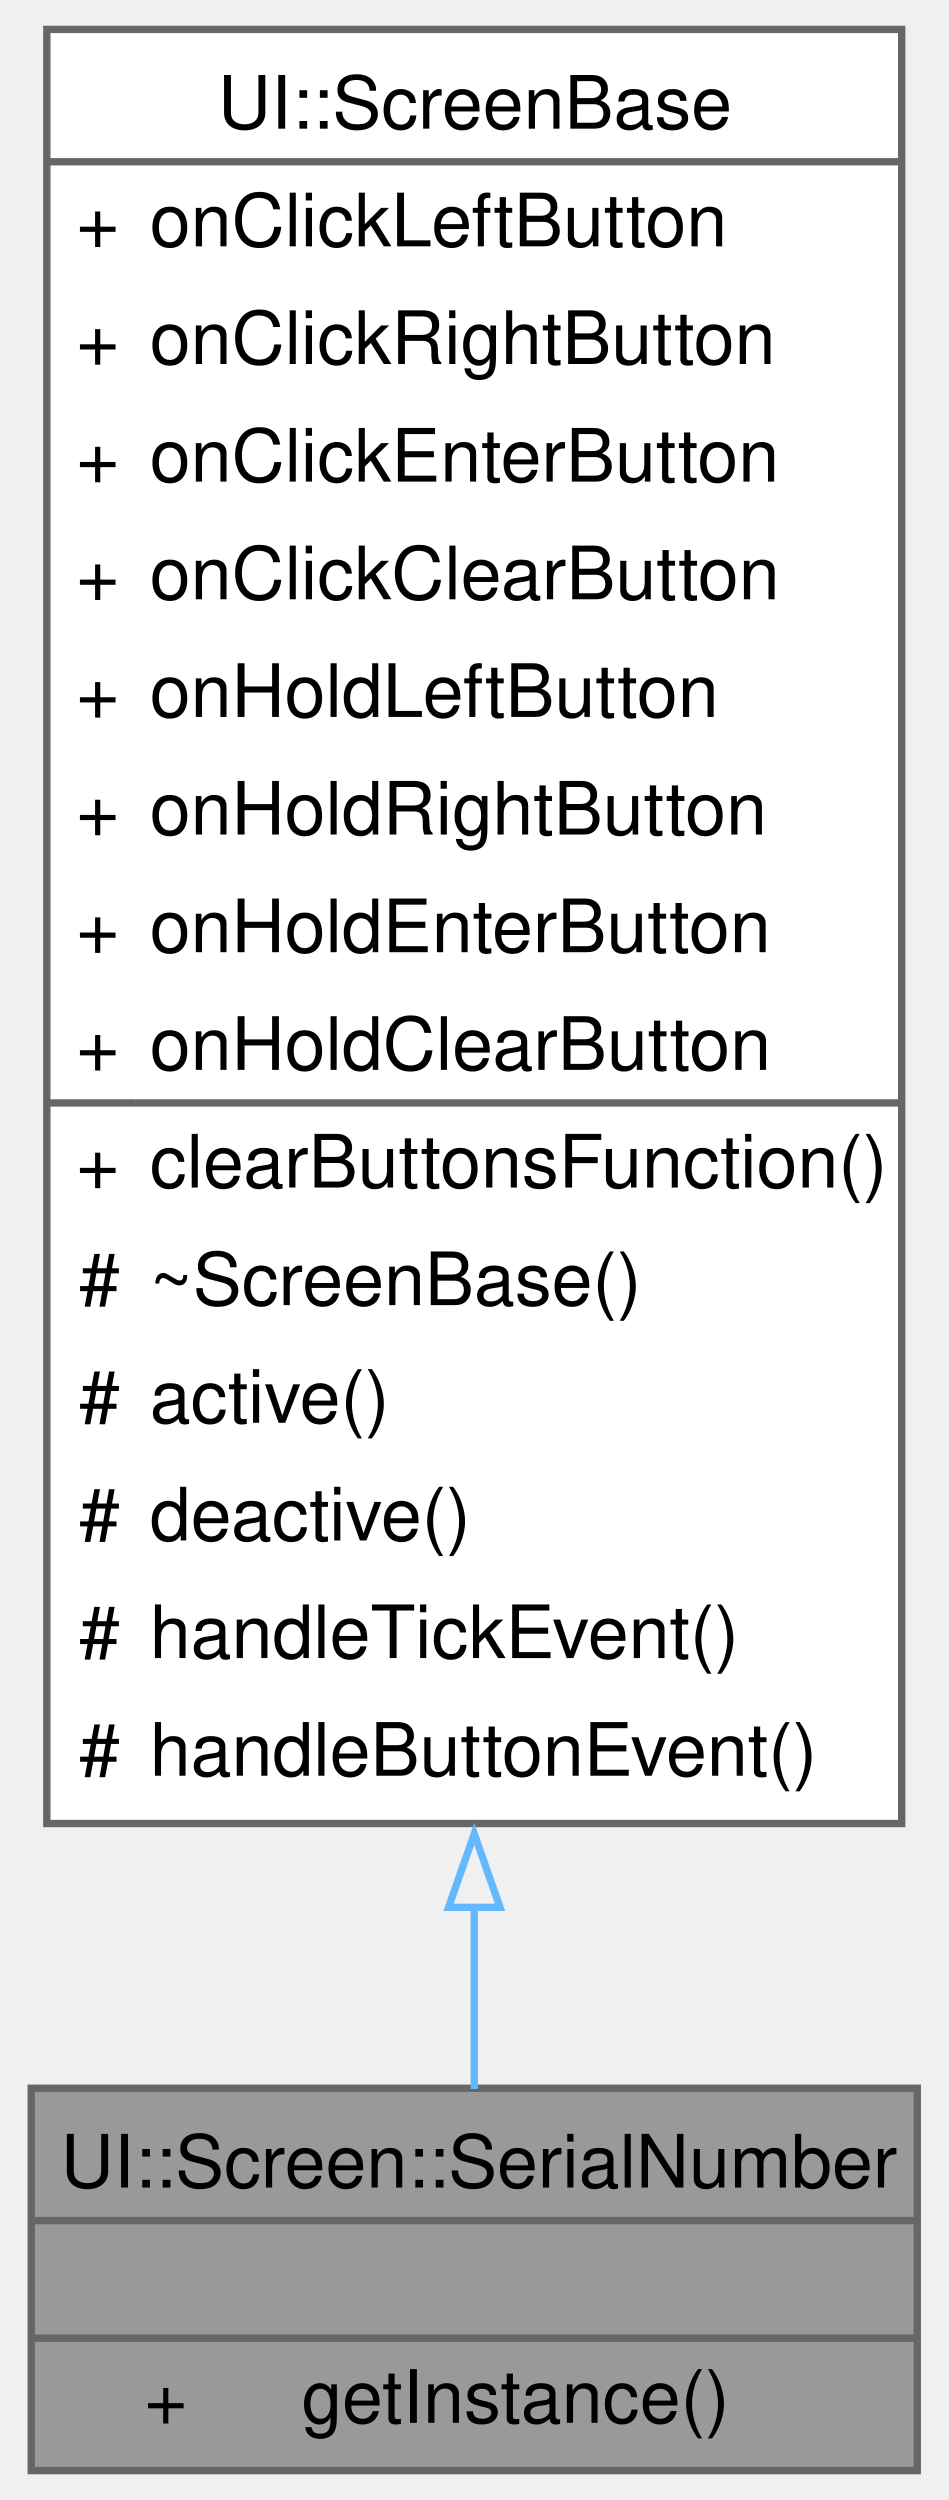
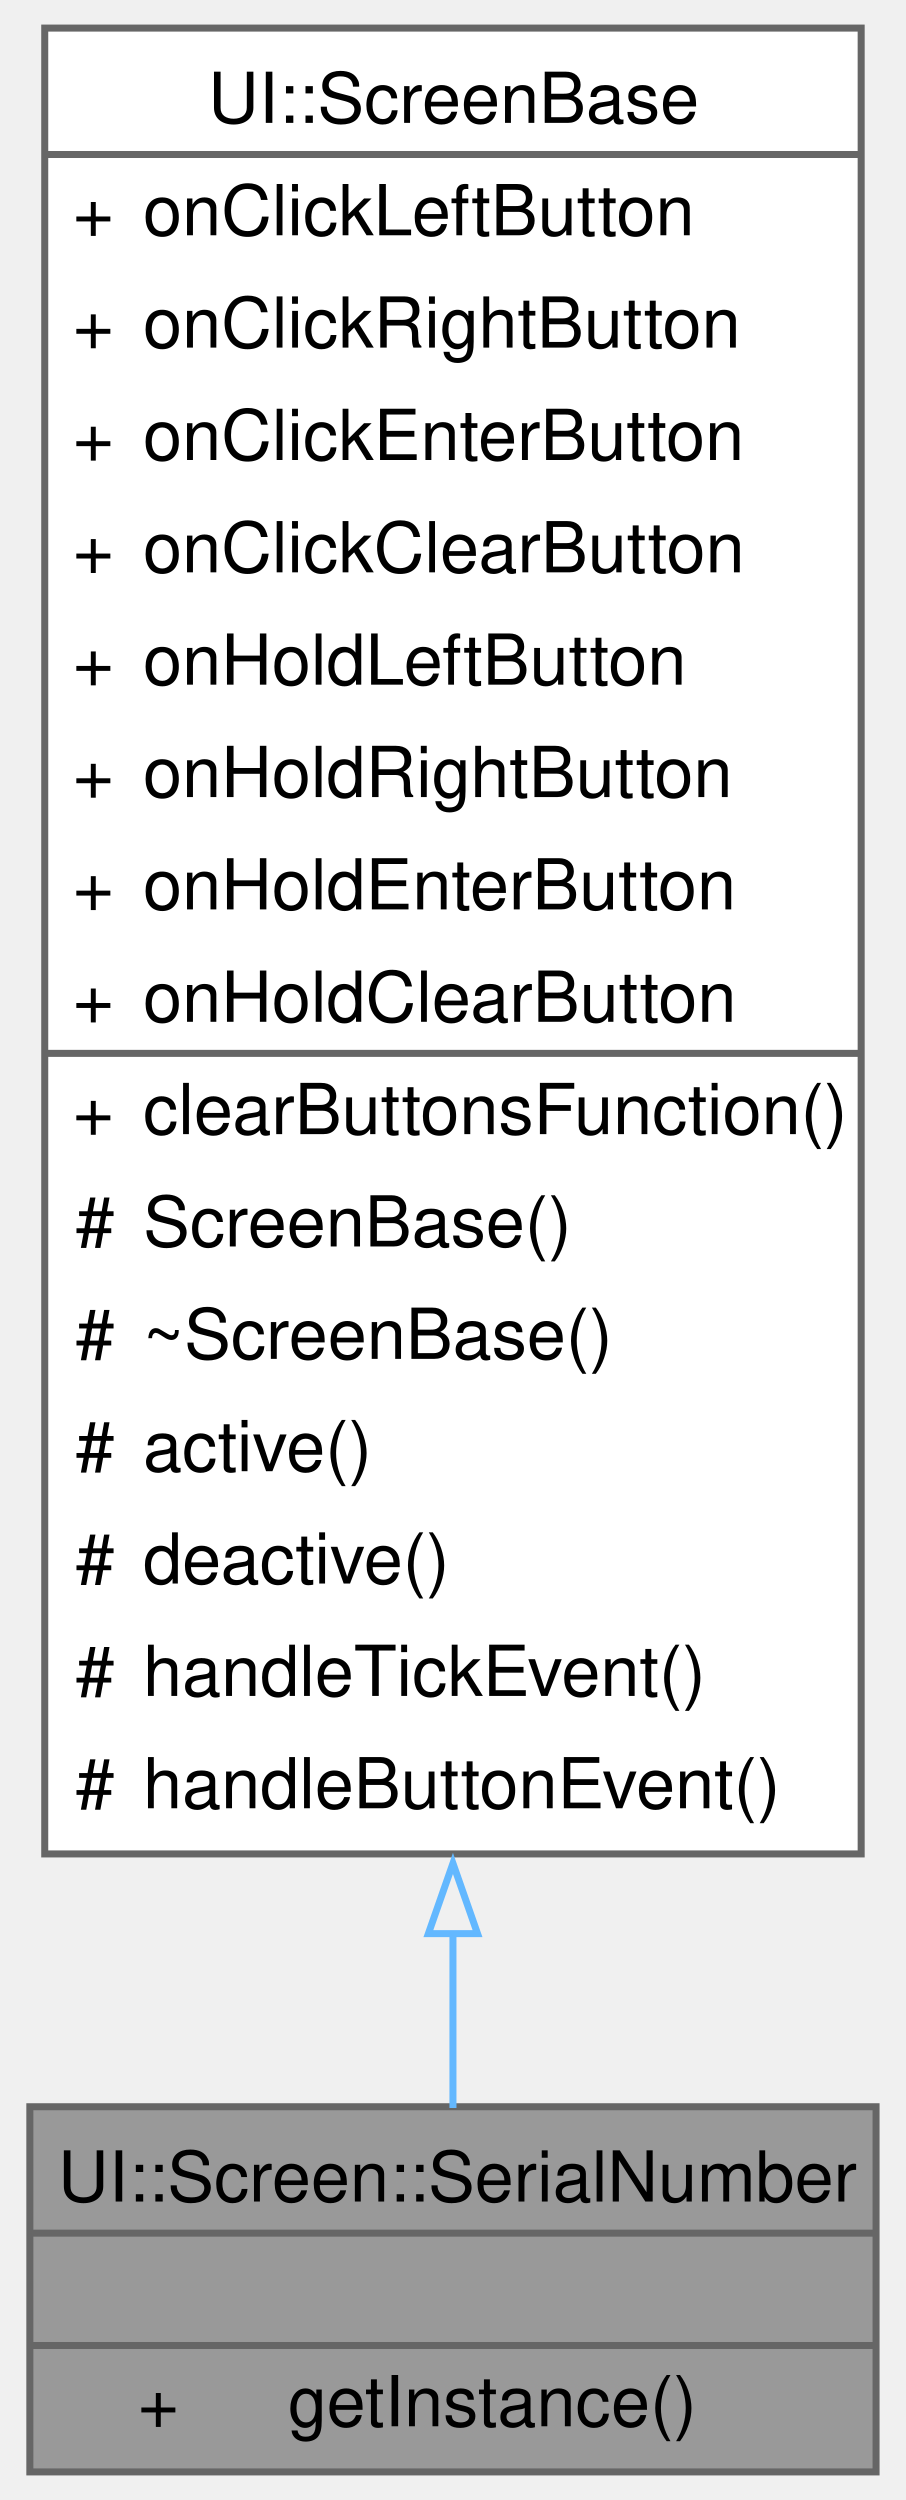
- <svg xmlns="http://www.w3.org/2000/svg" xmlns:xlink="http://www.w3.org/1999/xlink" width="129pt" height="340pt" viewBox="0.00 0.00 128.50 340.00">
-   <g id="graph0" class="graph" transform="scale(1 1) rotate(0) translate(4 336)">
+ <svg xmlns="http://www.w3.org/2000/svg" xmlns:xlink="http://www.w3.org/1999/xlink" width="129pt" height="356pt" viewBox="0.00 0.00 128.50 356.00">
+   <g id="graph0" class="graph" transform="scale(1 1) rotate(0) translate(4 352)">
    <g id="Node000001" class="node">
      <g id="a_Node000001">
        <a xlink:title="A singleton class for managing the serial number screen.">
          <polygon fill="#999999" stroke="none" points="120.5,-52 0,-52 0,0 120.5,0 120.5,-52" />
          <text text-anchor="start" x="4" y="-38.5" font-family="Helvetica,sans-Serif" font-size="10.00">UI::Screen::SerialNumber</text>
          <text text-anchor="start" x="58.75" y="-22.5" font-family="Helvetica,sans-Serif" font-size="10.00"> </text>
          <text text-anchor="start" x="15.38" y="-6.5" font-family="Helvetica,sans-Serif" font-size="10.00">+</text>
          <text text-anchor="start" x="36.75" y="-6.5" font-family="Helvetica,sans-Serif" font-size="10.00">getInstance()</text>
          <polygon fill="#666666" stroke="#666666" points="0,-34 0,-34 120.5,-34 120.5,-34 0,-34" />
          <polygon fill="#666666" stroke="#666666" points="0,-18 0,-18 120.5,-18 120.5,-18 0,-18" />
          <polygon fill="none" stroke="#666666" points="0,0 0,-52 120.5,-52 120.5,0 0,0" />
        </a>
      </g>
    </g>
    <g id="Node000002" class="node">
      <g id="a_Node000002">
        <a xlink:href="../../d8/d91/a00410.html" target="_top" xlink:title="A base class for screen components in the UI.">
-           <polygon fill="white" stroke="none" points="118.38,-332 2.12,-332 2.12,-88 118.38,-88 118.38,-332" />
-           <text text-anchor="start" x="25.38" y="-318.5" font-family="Helvetica,sans-Serif" font-size="10.00">UI::ScreenBase</text>
+           <polygon fill="white" stroke="none" points="118.38,-348 2.12,-348 2.12,-88 118.38,-88 118.38,-348" />
+           <text text-anchor="start" x="25.38" y="-334.5" font-family="Helvetica,sans-Serif" font-size="10.00">UI::ScreenBase</text>
+           <text text-anchor="start" x="6.12" y="-318.5" font-family="Helvetica,sans-Serif" font-size="10.00">+</text>
+           <text text-anchor="start" x="16.12" y="-318.5" font-family="Helvetica,sans-Serif" font-size="10.00">onClickLeftButton</text>
          <text text-anchor="start" x="6.12" y="-302.5" font-family="Helvetica,sans-Serif" font-size="10.00">+</text>
-           <text text-anchor="start" x="16.12" y="-302.5" font-family="Helvetica,sans-Serif" font-size="10.00">onClickLeftButton</text>
+           <text text-anchor="start" x="16.12" y="-302.5" font-family="Helvetica,sans-Serif" font-size="10.00">onClickRightButton</text>
          <text text-anchor="start" x="6.12" y="-286.5" font-family="Helvetica,sans-Serif" font-size="10.00">+</text>
-           <text text-anchor="start" x="16.12" y="-286.5" font-family="Helvetica,sans-Serif" font-size="10.00">onClickRightButton</text>
+           <text text-anchor="start" x="16.12" y="-286.5" font-family="Helvetica,sans-Serif" font-size="10.00">onClickEnterButton</text>
          <text text-anchor="start" x="6.12" y="-270.5" font-family="Helvetica,sans-Serif" font-size="10.00">+</text>
-           <text text-anchor="start" x="16.12" y="-270.5" font-family="Helvetica,sans-Serif" font-size="10.00">onClickEnterButton</text>
+           <text text-anchor="start" x="16.12" y="-270.5" font-family="Helvetica,sans-Serif" font-size="10.00">onClickClearButton</text>
          <text text-anchor="start" x="6.12" y="-254.5" font-family="Helvetica,sans-Serif" font-size="10.00">+</text>
-           <text text-anchor="start" x="16.12" y="-254.5" font-family="Helvetica,sans-Serif" font-size="10.00">onClickClearButton</text>
+           <text text-anchor="start" x="16.12" y="-254.5" font-family="Helvetica,sans-Serif" font-size="10.00">onHoldLeftButton</text>
          <text text-anchor="start" x="6.12" y="-238.5" font-family="Helvetica,sans-Serif" font-size="10.00">+</text>
-           <text text-anchor="start" x="16.12" y="-238.5" font-family="Helvetica,sans-Serif" font-size="10.00">onHoldLeftButton</text>
+           <text text-anchor="start" x="16.12" y="-238.5" font-family="Helvetica,sans-Serif" font-size="10.00">onHoldRightButton</text>
          <text text-anchor="start" x="6.12" y="-222.5" font-family="Helvetica,sans-Serif" font-size="10.00">+</text>
-           <text text-anchor="start" x="16.12" y="-222.5" font-family="Helvetica,sans-Serif" font-size="10.00">onHoldRightButton</text>
+           <text text-anchor="start" x="16.12" y="-222.5" font-family="Helvetica,sans-Serif" font-size="10.00">onHoldEnterButton</text>
          <text text-anchor="start" x="6.12" y="-206.5" font-family="Helvetica,sans-Serif" font-size="10.00">+</text>
-           <text text-anchor="start" x="16.12" y="-206.5" font-family="Helvetica,sans-Serif" font-size="10.00">onHoldEnterButton</text>
+           <text text-anchor="start" x="16.12" y="-206.5" font-family="Helvetica,sans-Serif" font-size="10.00">onHoldClearButton</text>
          <text text-anchor="start" x="6.12" y="-190.5" font-family="Helvetica,sans-Serif" font-size="10.00">+</text>
-           <text text-anchor="start" x="16.12" y="-190.5" font-family="Helvetica,sans-Serif" font-size="10.00">onHoldClearButton</text>
-           <text text-anchor="start" x="6.12" y="-174.5" font-family="Helvetica,sans-Serif" font-size="10.00">+</text>
-           <text text-anchor="start" x="16.12" y="-174.5" font-family="Helvetica,sans-Serif" font-size="10.00">clearButtonsFunction()</text>
+           <text text-anchor="start" x="16.12" y="-190.5" font-family="Helvetica,sans-Serif" font-size="10.00">clearButtonsFunction()</text>
+           <text text-anchor="start" x="6.5" y="-174.5" font-family="Helvetica,sans-Serif" font-size="10.00">#</text>
+           <text text-anchor="start" x="16.12" y="-174.5" font-family="Helvetica,sans-Serif" font-size="10.00">ScreenBase()</text>
          <text text-anchor="start" x="6.5" y="-158.5" font-family="Helvetica,sans-Serif" font-size="10.00">#</text>
          <text text-anchor="start" x="16.12" y="-158.5" font-family="Helvetica,sans-Serif" font-size="10.00">~ScreenBase()</text>
          <text text-anchor="start" x="6.5" y="-142.5" font-family="Helvetica,sans-Serif" font-size="10.00">#</text>
          <text text-anchor="start" x="16.12" y="-142.5" font-family="Helvetica,sans-Serif" font-size="10.00">active()</text>
          <text text-anchor="start" x="6.5" y="-126.5" font-family="Helvetica,sans-Serif" font-size="10.00">#</text>
          <text text-anchor="start" x="16.12" y="-126.5" font-family="Helvetica,sans-Serif" font-size="10.00">deactive()</text>
          <text text-anchor="start" x="6.5" y="-110.5" font-family="Helvetica,sans-Serif" font-size="10.00">#</text>
          <text text-anchor="start" x="16.12" y="-110.5" font-family="Helvetica,sans-Serif" font-size="10.00">handleTickEvent()</text>
          <text text-anchor="start" x="6.5" y="-94.5" font-family="Helvetica,sans-Serif" font-size="10.00">#</text>
          <text text-anchor="start" x="16.12" y="-94.5" font-family="Helvetica,sans-Serif" font-size="10.00">handleButtonEvent()</text>
-           <polygon fill="#666666" stroke="#666666" points="2.12,-314 2.12,-314 118.38,-314 118.38,-314 2.12,-314" />
-           <polygon fill="#666666" stroke="#666666" points="2.12,-186 2.12,-186 14.12,-186 14.12,-186 2.12,-186" />
-           <polygon fill="#666666" stroke="#666666" points="14.12,-186 14.12,-186 118.38,-186 118.38,-186 14.12,-186" />
-           <polygon fill="none" stroke="#666666" points="2.12,-88 2.12,-332 118.38,-332 118.38,-88 2.12,-88" />
+           <polygon fill="#666666" stroke="#666666" points="2.12,-330 2.12,-330 118.38,-330 118.38,-330 2.12,-330" />
+           <polygon fill="#666666" stroke="#666666" points="2.12,-202 2.12,-202 14.12,-202 14.12,-202 2.12,-202" />
+           <polygon fill="#666666" stroke="#666666" points="14.12,-202 14.12,-202 118.38,-202 118.38,-202 14.12,-202" />
+           <polygon fill="none" stroke="#666666" points="2.12,-88 2.12,-348 118.38,-348 118.38,-88 2.12,-88" />
        </a>
      </g>
    </g>
    <g id="edge1_Node000001_Node000002" class="edge">
      <g id="a_edge1_Node000001_Node000002">
        <a xlink:title=" ">
-           <path fill="none" stroke="#63b8ff" d="M60.25,-76.66C60.25,-67.54 60.25,-59.12 60.25,-51.9" />
-           <polygon fill="none" stroke="#63b8ff" points="56.75,-76.6 60.25,-86.6 63.75,-76.6 56.75,-76.6" />
+           <path fill="none" stroke="#63b8ff" d="M60.25,-76.94C60.25,-67.65 60.25,-59.11 60.25,-51.82" />
+           <polygon fill="none" stroke="#63b8ff" points="56.75,-76.65 60.25,-86.65 63.75,-76.65 56.75,-76.65" />
        </a>
      </g>
    </g>
  </g>
</svg>
